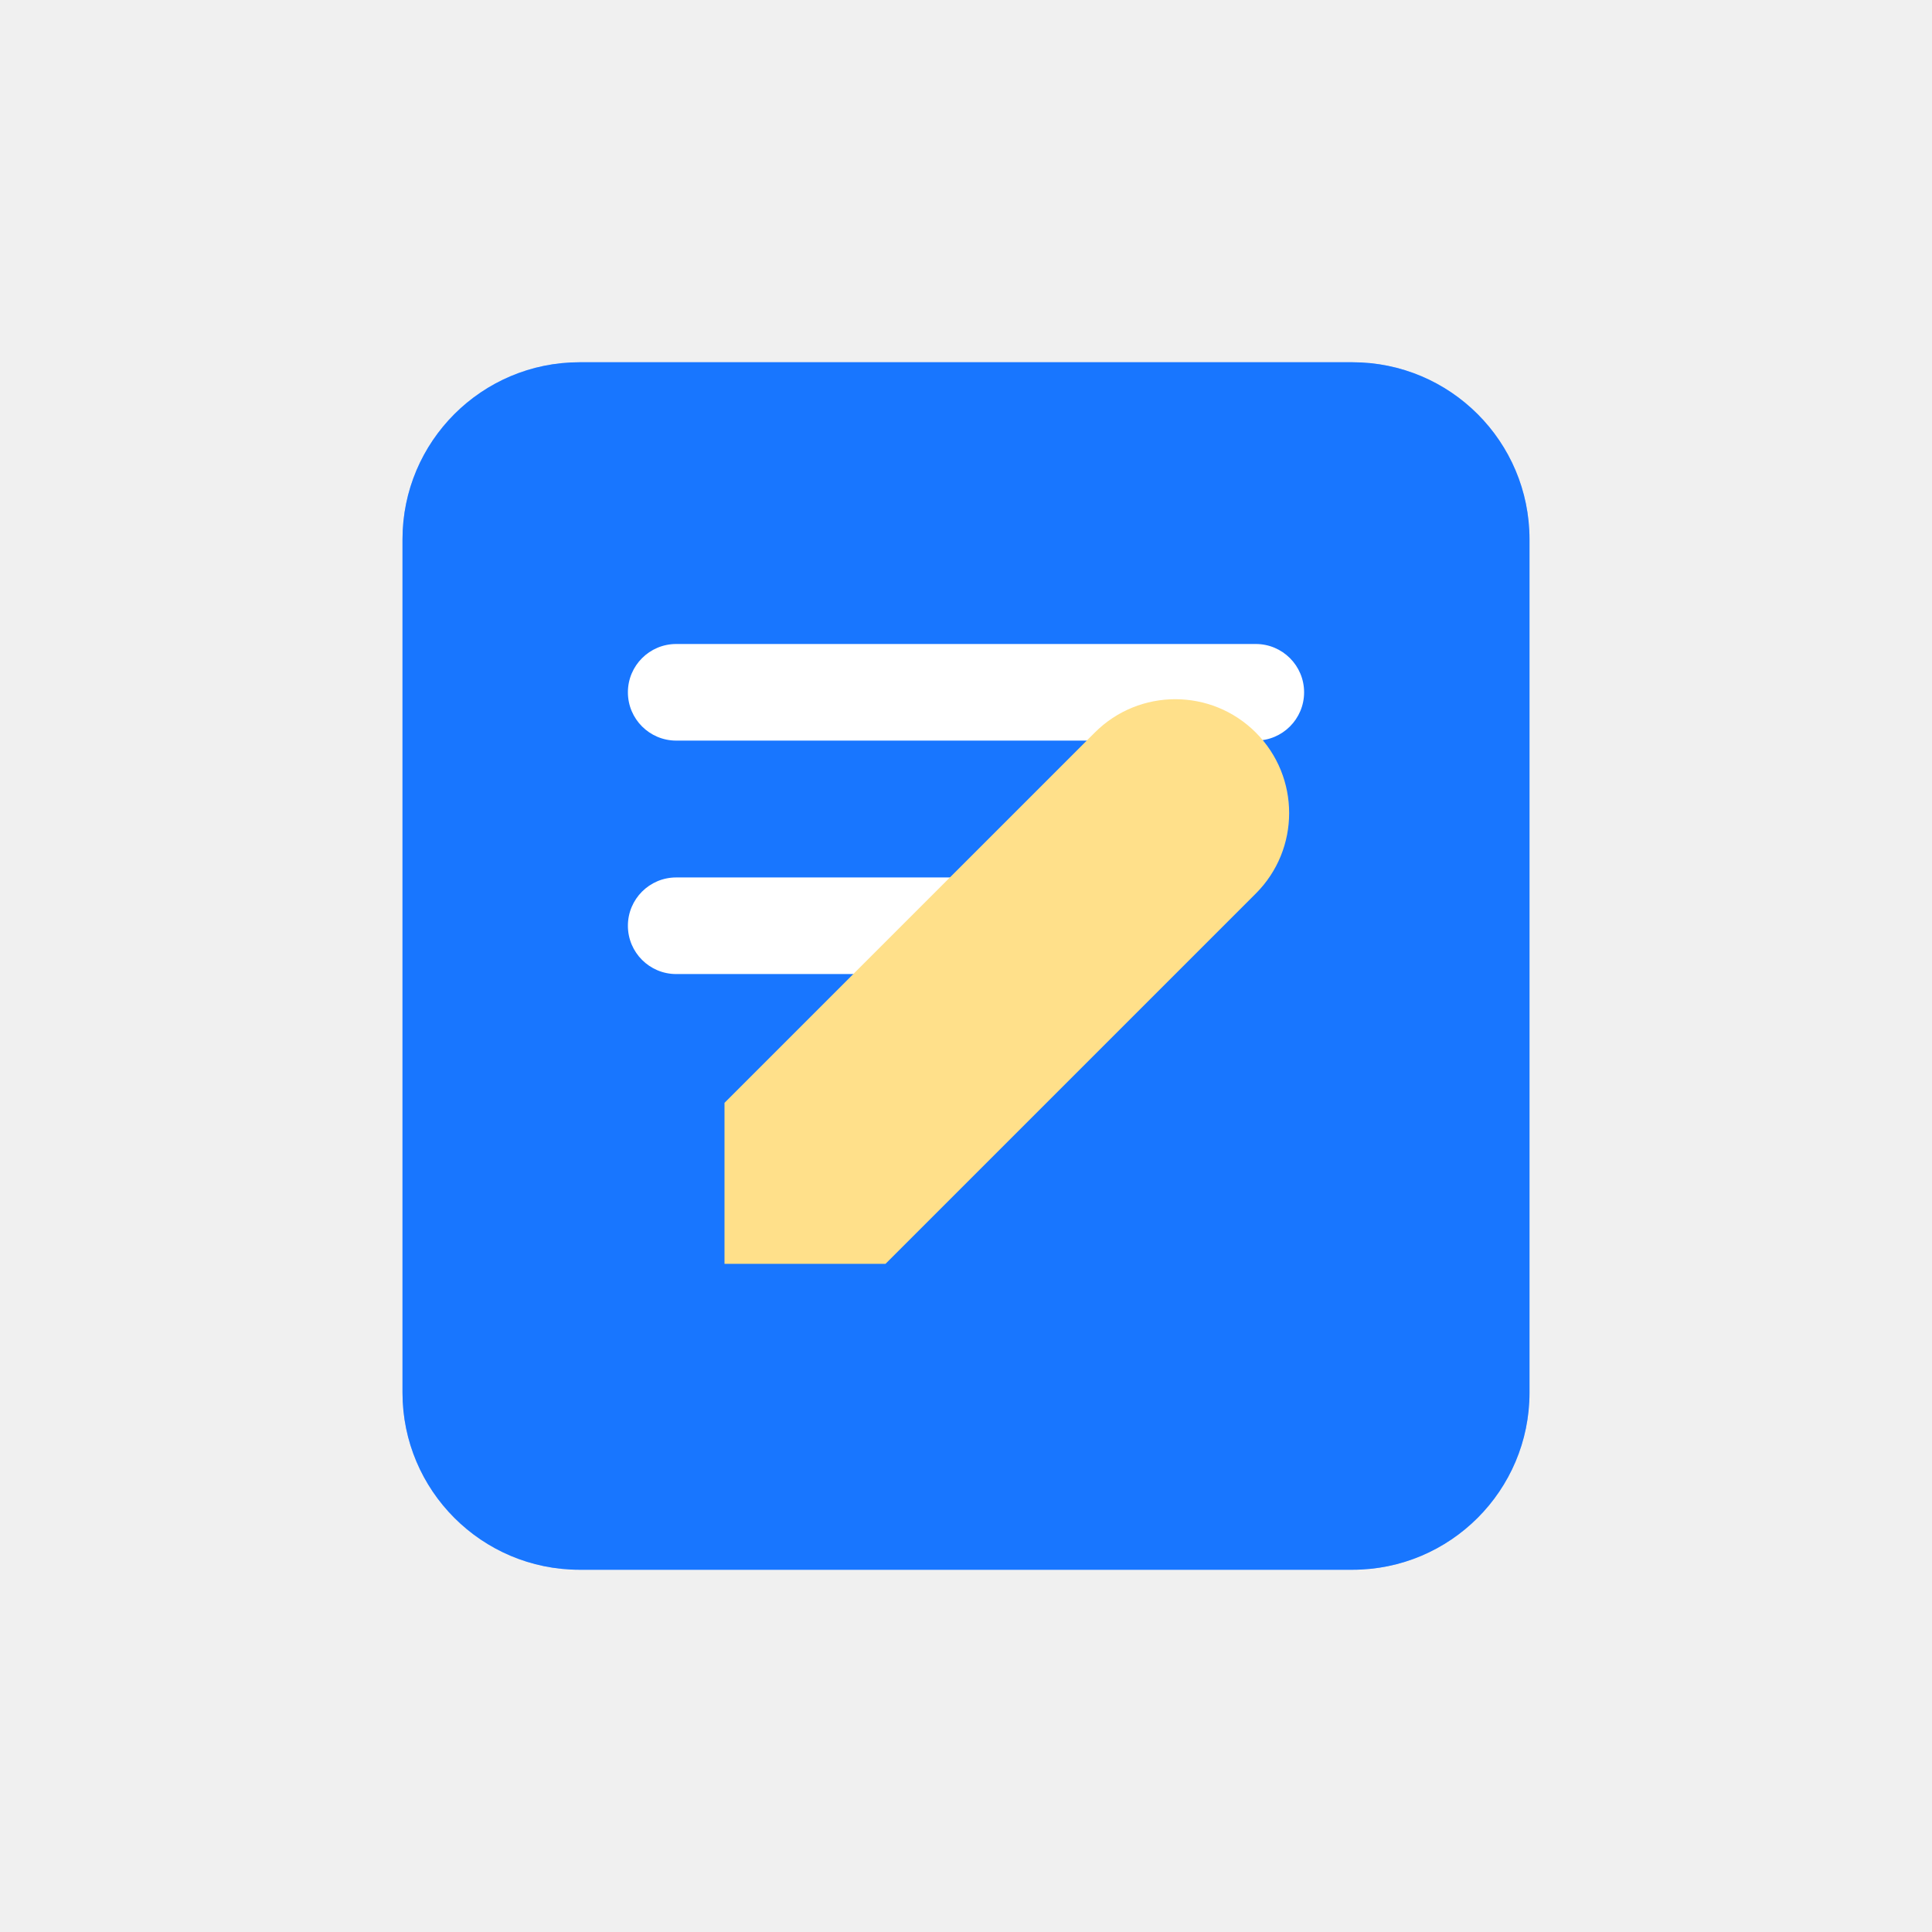
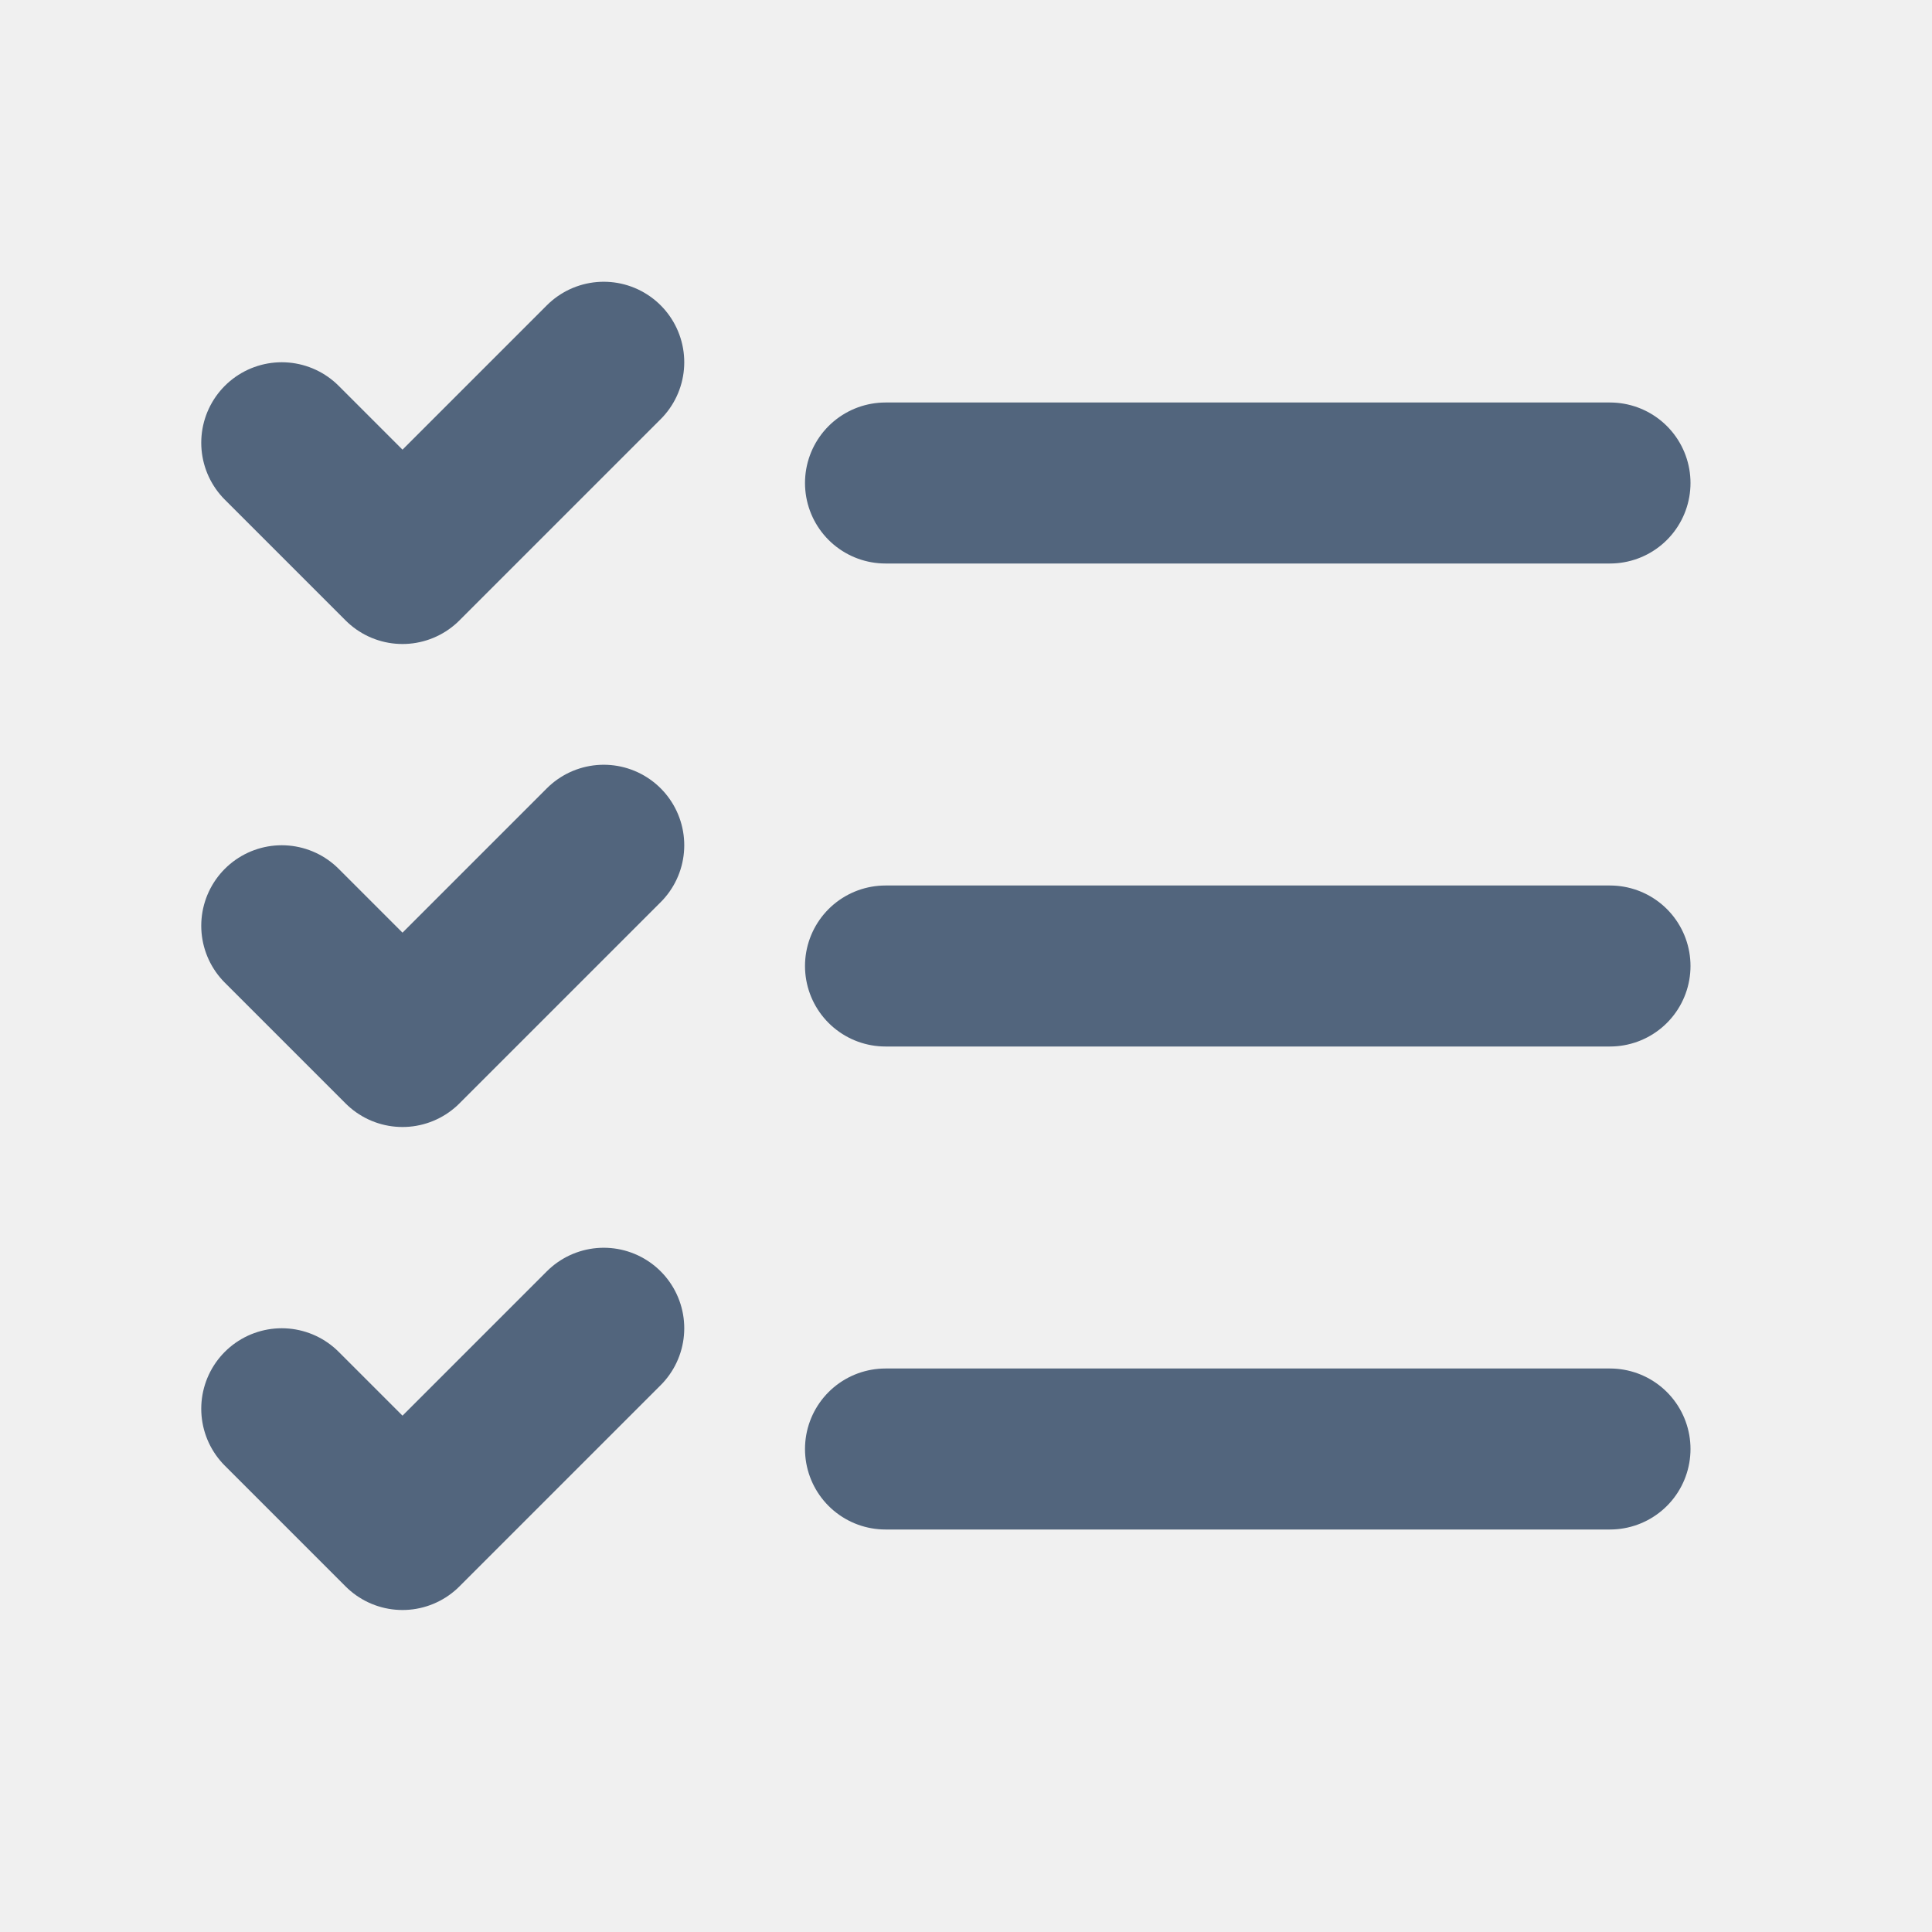
- <svg xmlns="http://www.w3.org/2000/svg" viewBox="0 0 24 24">
-   <defs>
-     <style>.a{fill:#98bdfe}.b{fill:#1876ff}.c{fill:#fff}.d{fill:#ffe08a}</style>
-   </defs>
-   <rect class="a" x="5" y="4.5" width="14" height="15" rx="2.2" />
-   <path class="b" d="M7.2 4.5h9.6A2.2 2.2 0 0 1 19 6.7v10.6a2.2 2.2 0 0 1-2.2 2.2H7.2A2.2 2.2 0 0 1 5 17.3V6.7a2.2 2.2 0 0 1 2.2-2.2Z" />
-   <rect class="c" x="7.8" y="8" width="8.4" height="1.2" rx=".6" />
-   <rect class="c" x="7.8" y="10.9" width="6" height="1.2" rx=".6" />
-   <path class="d" d="M9 15.7h2l4.6-4.6a1.4 1.4 0 0 0-2-2L9 13.7z" />
-   <path class="c" d="m13.2 9.7 1.1 1.1" />
+ <svg xmlns="http://www.w3.org/2000/svg" width="24" height="24" viewBox="0 0 24 24" fill="none" stroke="#52657d" stroke-width="2" stroke-linecap="round" stroke-linejoin="round">
+   <path d="M3.5 5.5l1.5 1.5l2.5 -2.5" />
+   <path d="M3.5 11.5l1.5 1.5l2.5 -2.5" />
+   <path d="M3.5 17.5l1.5 1.5l2.5 -2.5" />
+   <path d="M11 6l9 0" />
+   <path d="M11 12l9 0" />
+   <path d="M11 18l9 0" />
</svg>
